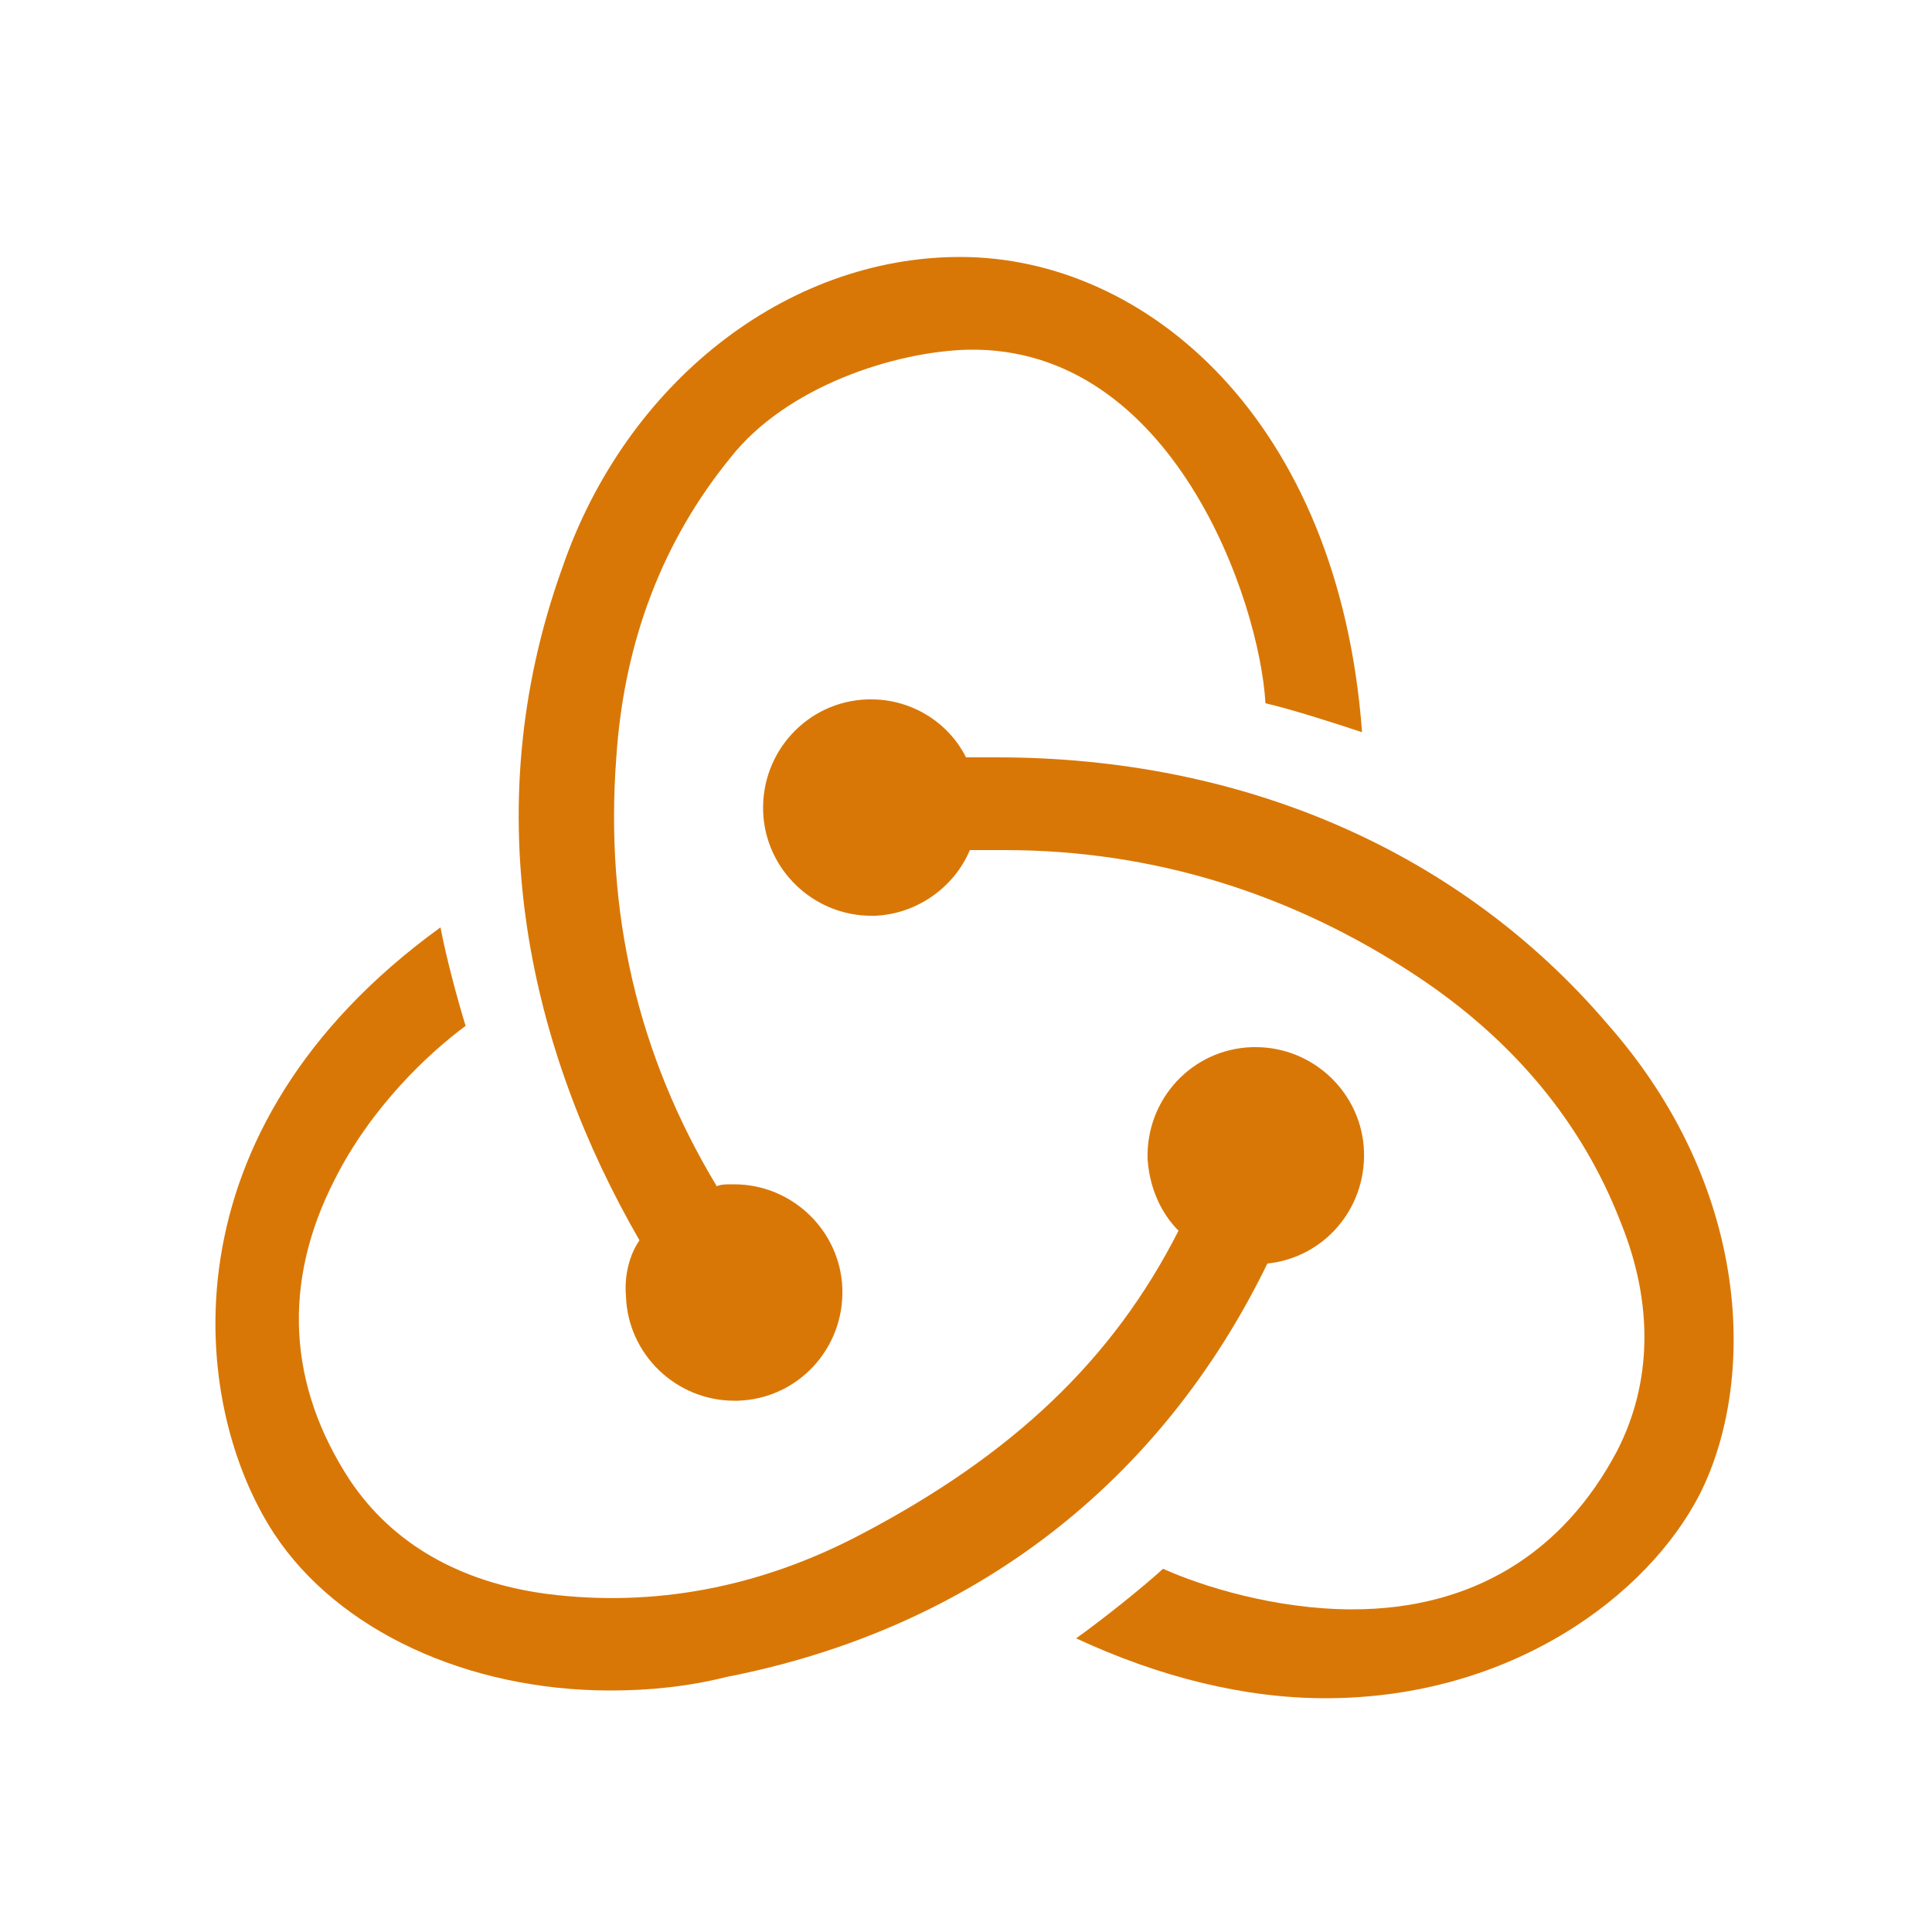
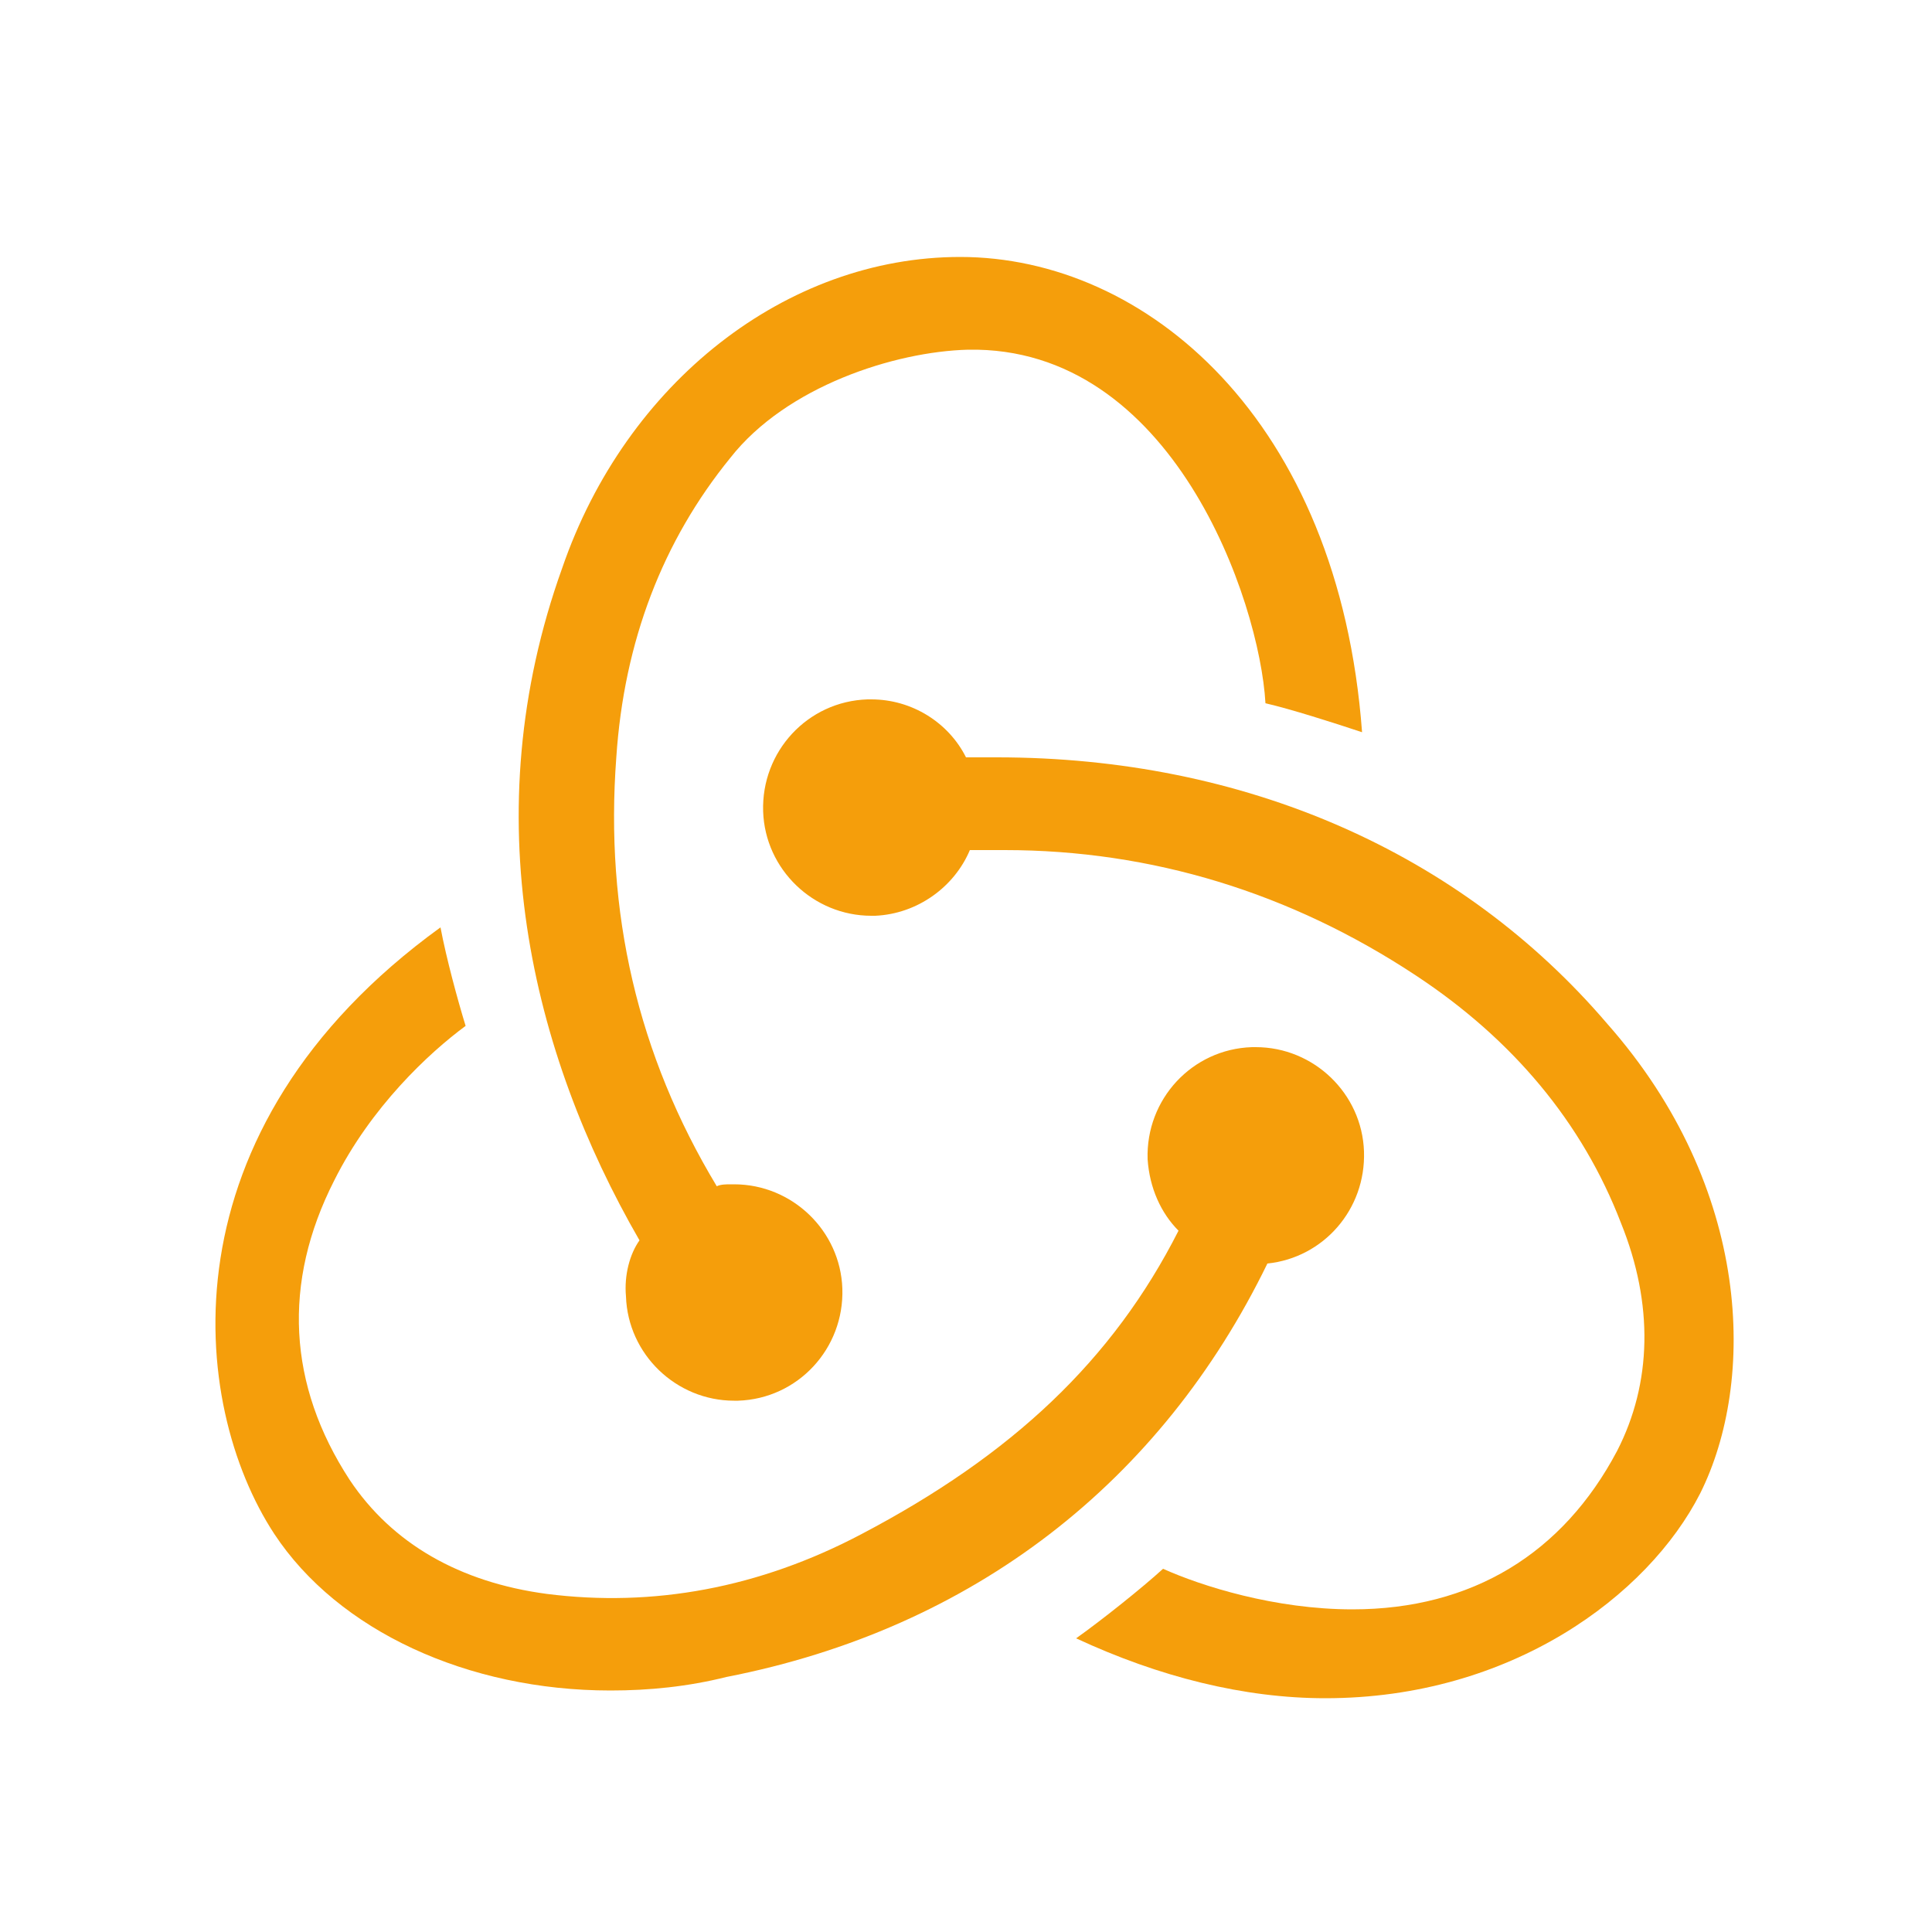
<svg xmlns="http://www.w3.org/2000/svg" viewBox="0 0 100 100">
-   <g fill="#d97706">
+   <g fill="#f59e0b">
    <path d="M65.6 65.4c2.9-.3 5.1-2.8 5-5.8-.1-3-2.6-5.4-5.6-5.4h-.2c-3.1.1-5.5 2.7-5.4 5.8.1 1.5.7 2.8 1.6 3.7-3.4 6.7-8.6 11.6-16.4 15.7-5.3 2.8-10.8 3.8-16.3 3.1-4.5-.6-8-2.6-10.2-5.9-3.2-4.9-3.5-10.2-.8-15.5 1.9-3.8 4.9-6.6 6.8-8-.4-1.3-1-3.5-1.3-5.1-14.5 10.5-13 24.7-8.6 31.4 3.3 5 10 8.1 17.4 8.1 2 0 4-.2 6-.7 12.8-2.5 22.5-10.1 28-21.4z" />
    <path d="M83.2 53c-7.6-8.9-18.8-13.8-31.6-13.8H50c-.9-1.8-2.8-3-4.9-3h-.2c-3.1.1-5.5 2.7-5.4 5.8.1 3 2.6 5.4 5.6 5.4h.2c2.2-.1 4.1-1.5 4.9-3.4H52c7.6 0 14.8 2.2 21.3 6.5 5 3.3 8.6 7.6 10.6 12.8 1.7 4.2 1.6 8.3-.2 11.8-2.8 5.3-7.5 8.2-13.7 8.2-4 0-7.8-1.2-9.8-2.1-1.1 1-3.1 2.6-4.5 3.6 4.3 2 8.7 3.1 12.9 3.1 9.6 0 16.7-5.3 19.4-10.6 2.9-5.8 2.7-15.8-4.8-24.3z" />
    <path d="M32.4 67.1c.1 3 2.6 5.4 5.6 5.4h.2c3.1-.1 5.5-2.7 5.4-5.8-.1-3-2.6-5.4-5.6-5.4h-.2c-.2 0-.5 0-.7.1-4.1-6.8-5.8-14.2-5.2-22.2.4-6 2.4-11.2 5.9-15.5 2.9-3.7 8.5-5.5 12.3-5.6 10.6-.2 15.1 13 15.4 18.3 1.3.3 3.5 1 5 1.5-1.2-16.2-11.2-24.6-20.8-24.6-9 0-17.3 6.5-20.6 16.1-4.6 12.8-1.6 25.1 4 34.8-.5.7-.8 1.8-.7 2.9z" />
  </g>
</svg>
